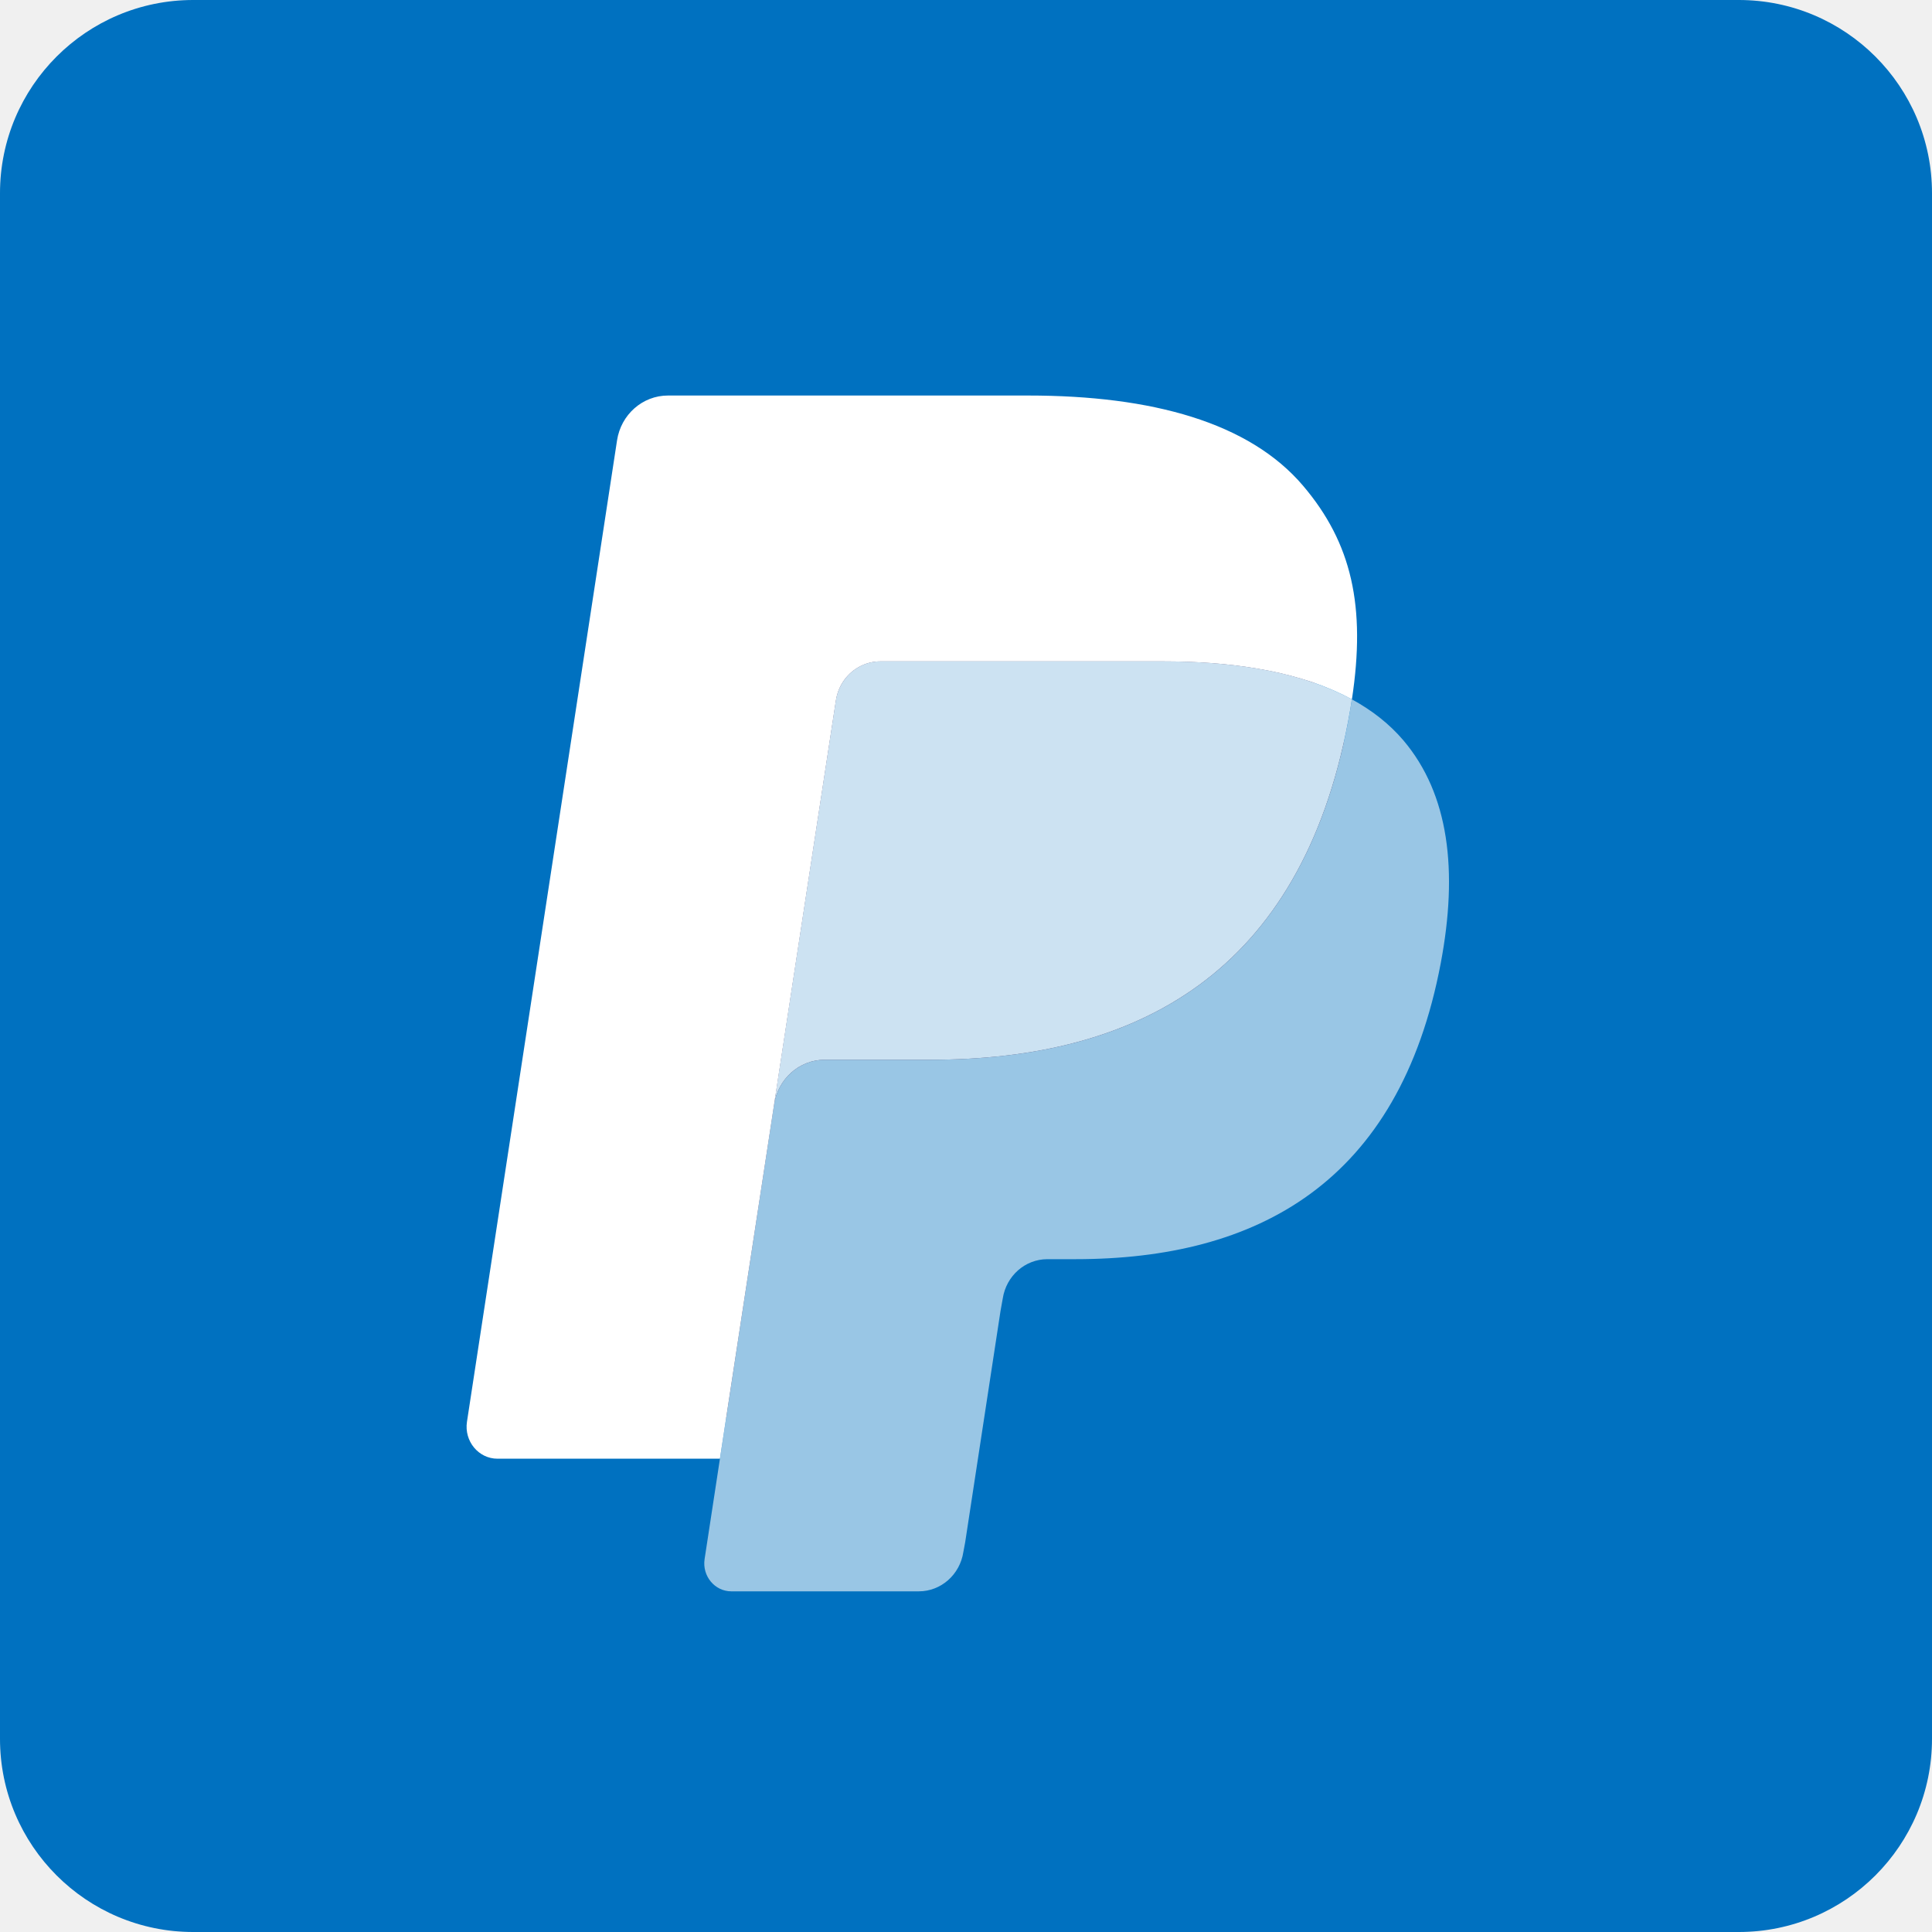
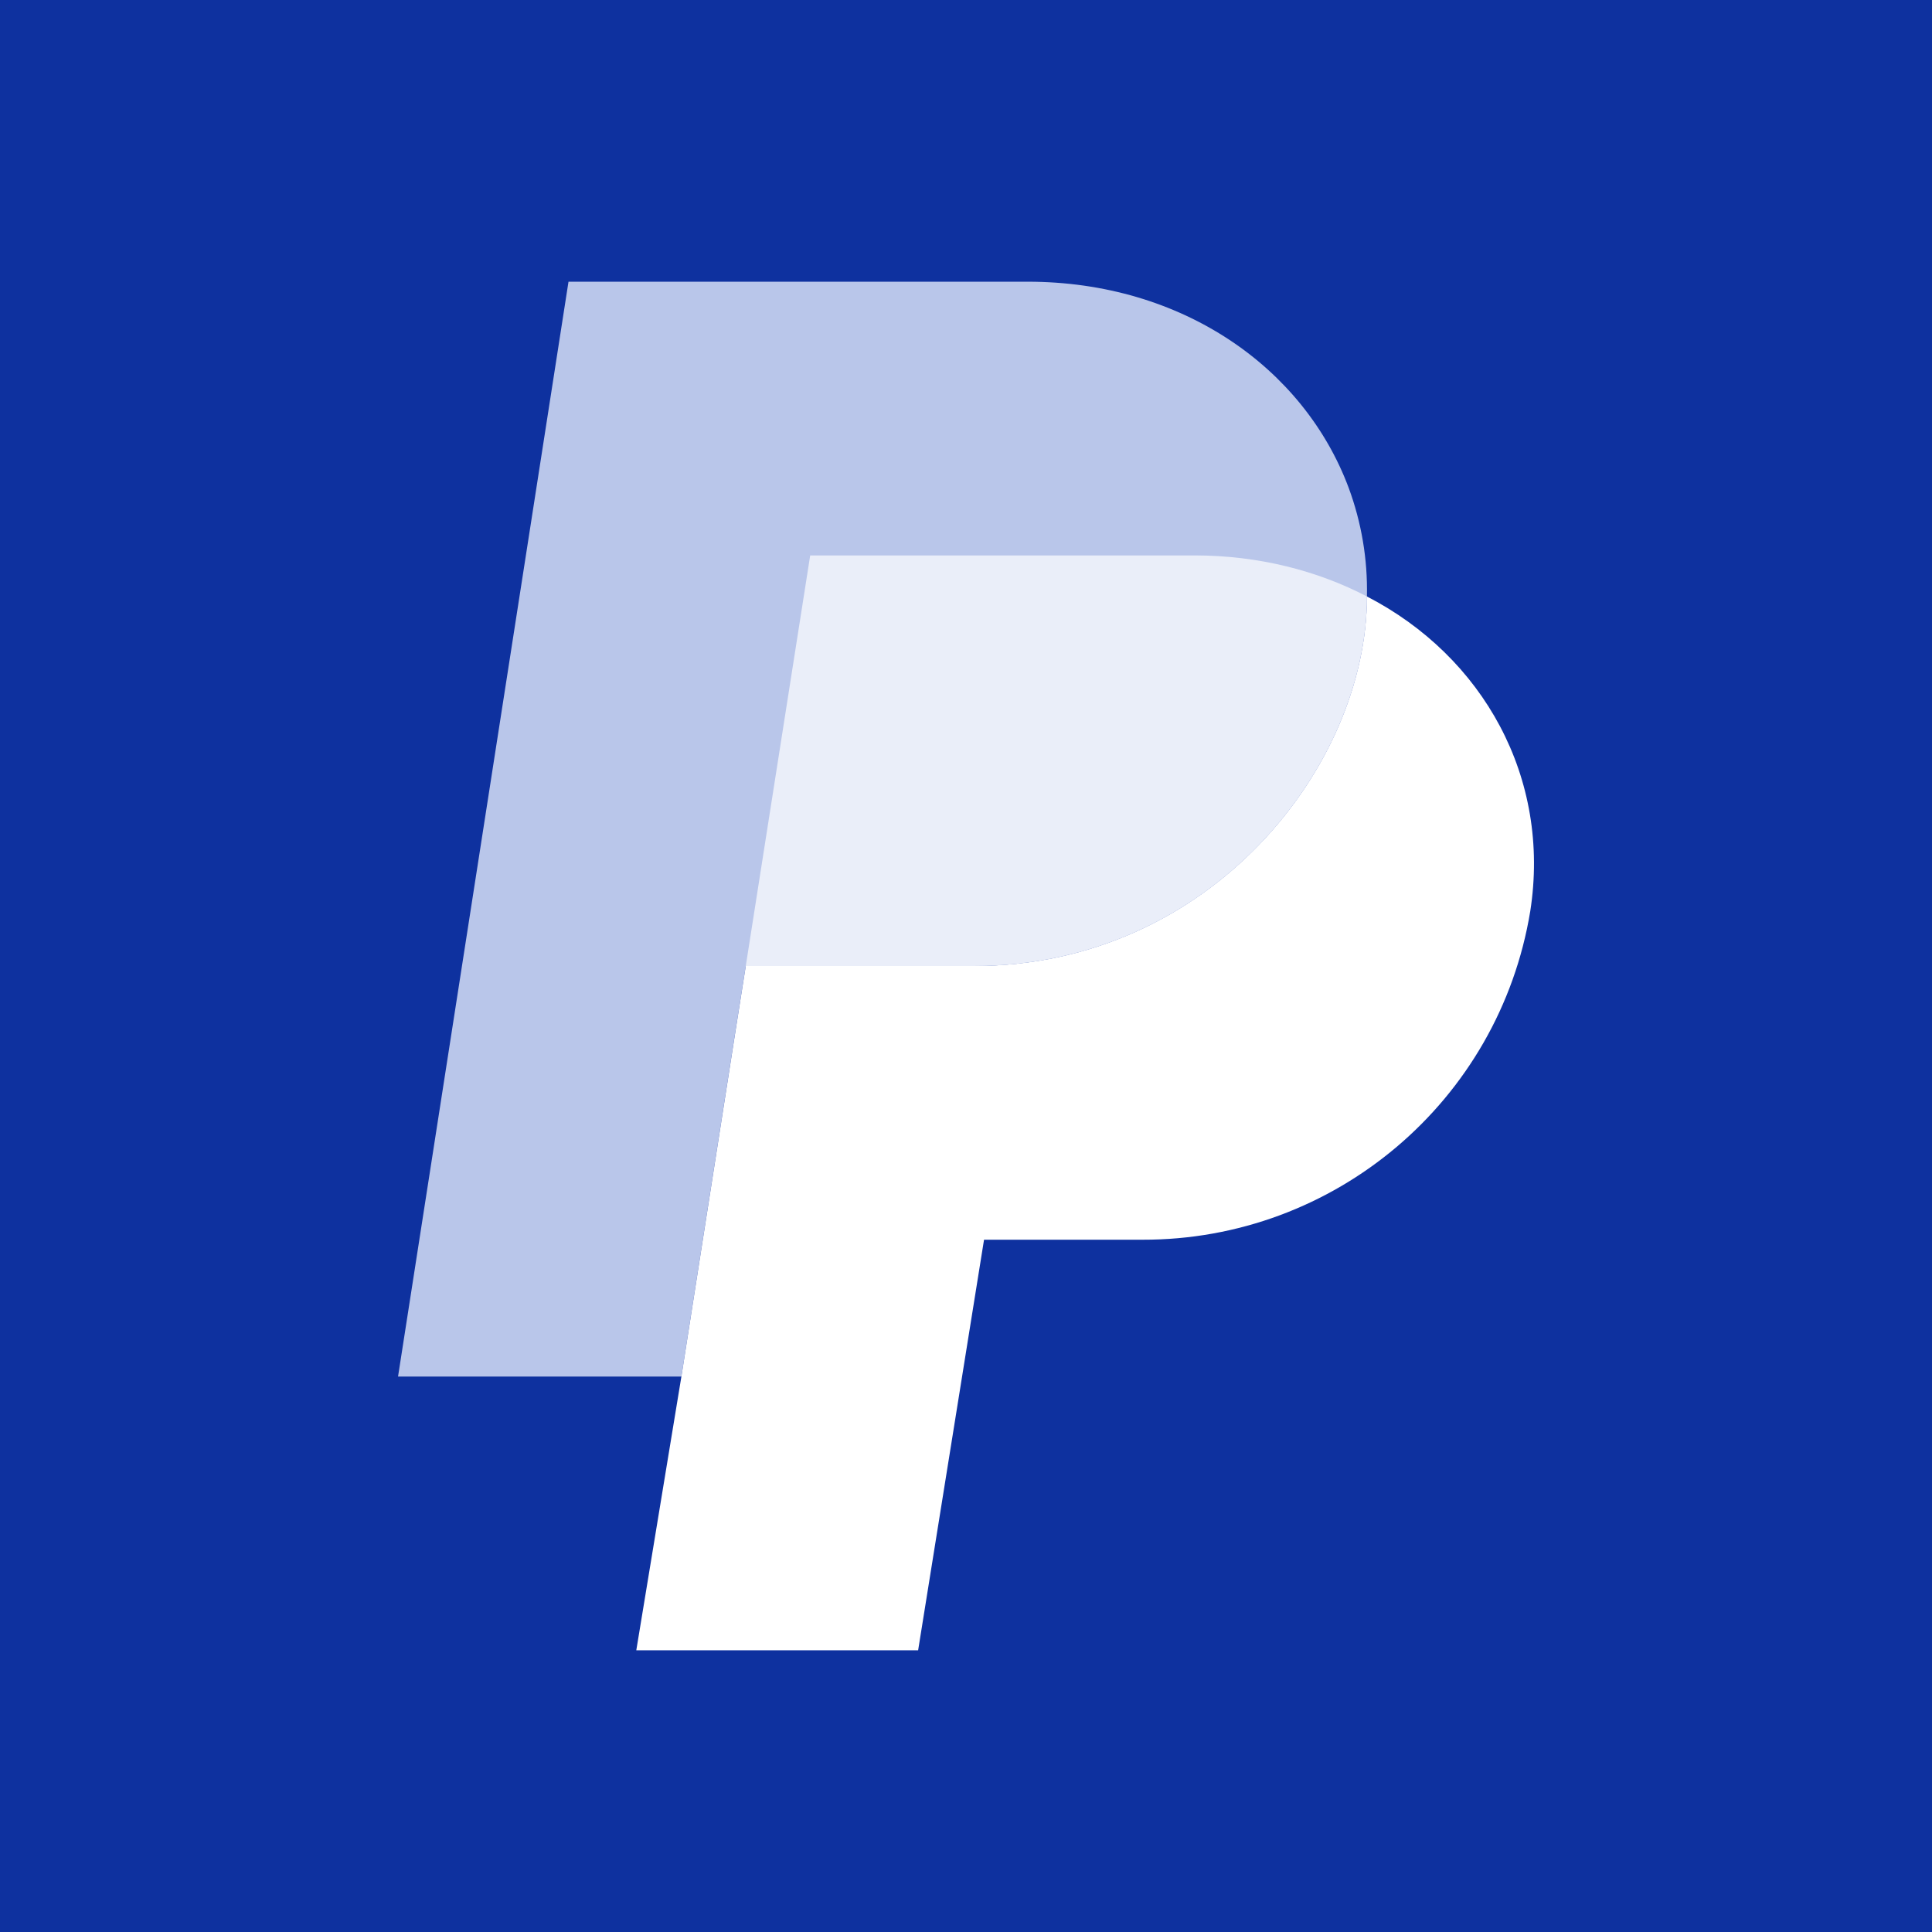
- <svg xmlns="http://www.w3.org/2000/svg" width="40" height="40" viewBox="0 0 40 40" fill="none">
-   <rect width="40" height="40" rx="4" fill="#0071C0" />
-   <path fill-rule="evenodd" clip-rule="evenodd" d="M15.438 32.107L15.854 29.382L14.927 29.36H10.503L13.578 9.249C13.587 9.189 13.618 9.132 13.664 9.092C13.709 9.052 13.767 9.03 13.828 9.03H21.287C23.764 9.03 25.473 9.561 26.365 10.61C26.783 11.102 27.049 11.617 27.178 12.183C27.314 12.777 27.316 13.487 27.184 14.352L27.174 14.415V14.97L27.593 15.215C27.945 15.407 28.225 15.628 28.44 15.88C28.797 16.302 29.029 16.837 29.127 17.471C29.228 18.123 29.194 18.899 29.029 19.778C28.838 20.788 28.529 21.669 28.113 22.389C27.729 23.053 27.241 23.603 26.661 24.03C26.108 24.435 25.45 24.743 24.707 24.94C23.986 25.133 23.165 25.231 22.264 25.231H21.683C21.268 25.231 20.865 25.385 20.548 25.662C20.231 25.944 20.021 26.329 19.957 26.751L19.913 26.996L19.178 31.8L19.145 31.976C19.136 32.032 19.121 32.06 19.098 32.079C19.078 32.096 19.05 32.107 19.022 32.107H15.438Z" fill="#28356A" />
-   <path fill-rule="evenodd" clip-rule="evenodd" d="M27.989 14.479C27.967 14.626 27.942 14.776 27.913 14.93C26.929 20.141 23.564 21.941 19.265 21.941H17.077C16.551 21.941 16.108 22.335 16.026 22.87L14.588 32.279C14.535 32.63 14.798 32.947 15.141 32.947H19.023C19.482 32.947 19.873 32.602 19.945 32.134L19.983 31.931L20.714 27.146L20.761 26.884C20.833 26.415 21.224 26.07 21.684 26.07H22.264C26.025 26.07 28.969 24.495 29.83 19.937C30.189 18.032 30.003 16.442 29.052 15.324C28.764 14.987 28.407 14.707 27.989 14.479Z" fill="#99C6E5" />
-   <path fill-rule="evenodd" clip-rule="evenodd" d="M26.96 14.056C26.809 14.011 26.654 13.97 26.495 13.933C26.335 13.897 26.172 13.865 26.003 13.837C25.413 13.739 24.766 13.692 24.074 13.692H18.227C18.083 13.692 17.946 13.726 17.824 13.786C17.554 13.92 17.354 14.183 17.305 14.506L16.061 22.633L16.026 22.87C16.108 22.335 16.55 21.941 17.076 21.941H19.265C23.563 21.941 26.929 20.14 27.912 14.931C27.942 14.776 27.966 14.626 27.989 14.479C27.74 14.343 27.47 14.227 27.18 14.127C27.108 14.103 27.034 14.079 26.96 14.056Z" fill="#CCE2F2" />
-   <path fill-rule="evenodd" clip-rule="evenodd" d="M17.306 14.506C17.354 14.183 17.554 13.92 17.824 13.787C17.947 13.726 18.083 13.693 18.227 13.693H24.074C24.767 13.693 25.413 13.739 26.003 13.838C26.172 13.866 26.336 13.898 26.496 13.934C26.655 13.971 26.81 14.012 26.96 14.057C27.035 14.08 27.109 14.104 27.181 14.127C27.471 14.227 27.741 14.344 27.99 14.479C28.282 12.554 27.987 11.243 26.978 10.056C25.866 8.749 23.858 8.189 21.288 8.189H13.829C13.304 8.189 12.856 8.583 12.775 9.119L9.668 29.436C9.607 29.838 9.907 30.201 10.3 30.201H14.905L17.306 14.506Z" fill="white" />
+ <svg xmlns="http://www.w3.org/2000/svg" width="48" height="48" fill="none" version="1.1" viewBox="0 0 48 48" xml:space="preserve">
+   <rect width="48" height="48" fill="#0e319f" />
+   <g transform="matrix(.7556 0 0 .75561 4.5576 4.7319)" clip-path="url(#a)" stroke-width="1" style="paint-order:stroke markers fill">
+     <g stroke-width="1">
+       <path d="m38.914 13.35c0 5.574-5.144 12.15-12.927 12.15h-7.497l-0.368 2.322-1.749 11.178h-9.317l5.605-36h15.095c5.083 0 9.082 2.833 10.555 6.77a9.687 9.687 0 0 1 0.603 3.58z" fill="#b9c6ea" style="paint-order:stroke markers fill" />
+       <path d="m44.284 23.7a12.894 12.894 0 0 1-12.754 10.8h-5.206l-2.167 13.5h-9.267l1.483-9 1.75-11.178 0.367-2.322h7.497c7.773 0 12.927-6.576 12.927-12.15 3.825 1.974 6.055 5.963 5.37 10.35z" fill="#fff" style="paint-order:stroke markers fill" />
+       <path d="m38.914 13.35c-1.604-0.839-3.549-1.35-5.666-1.35h-12.64l-2.118 13.5h7.497c7.773 0 12.927-6.576 12.927-12.15z" fill="#eaeef9" style="paint-order:stroke markers fill" />
+     </g>
+   </g>
+   <defs>
+     <clipPath id="a">
+       <path d="m7.056 3h37.35v45h-37.35z" fill="#fff" />
+     </clipPath>
+   </defs>
</svg>
